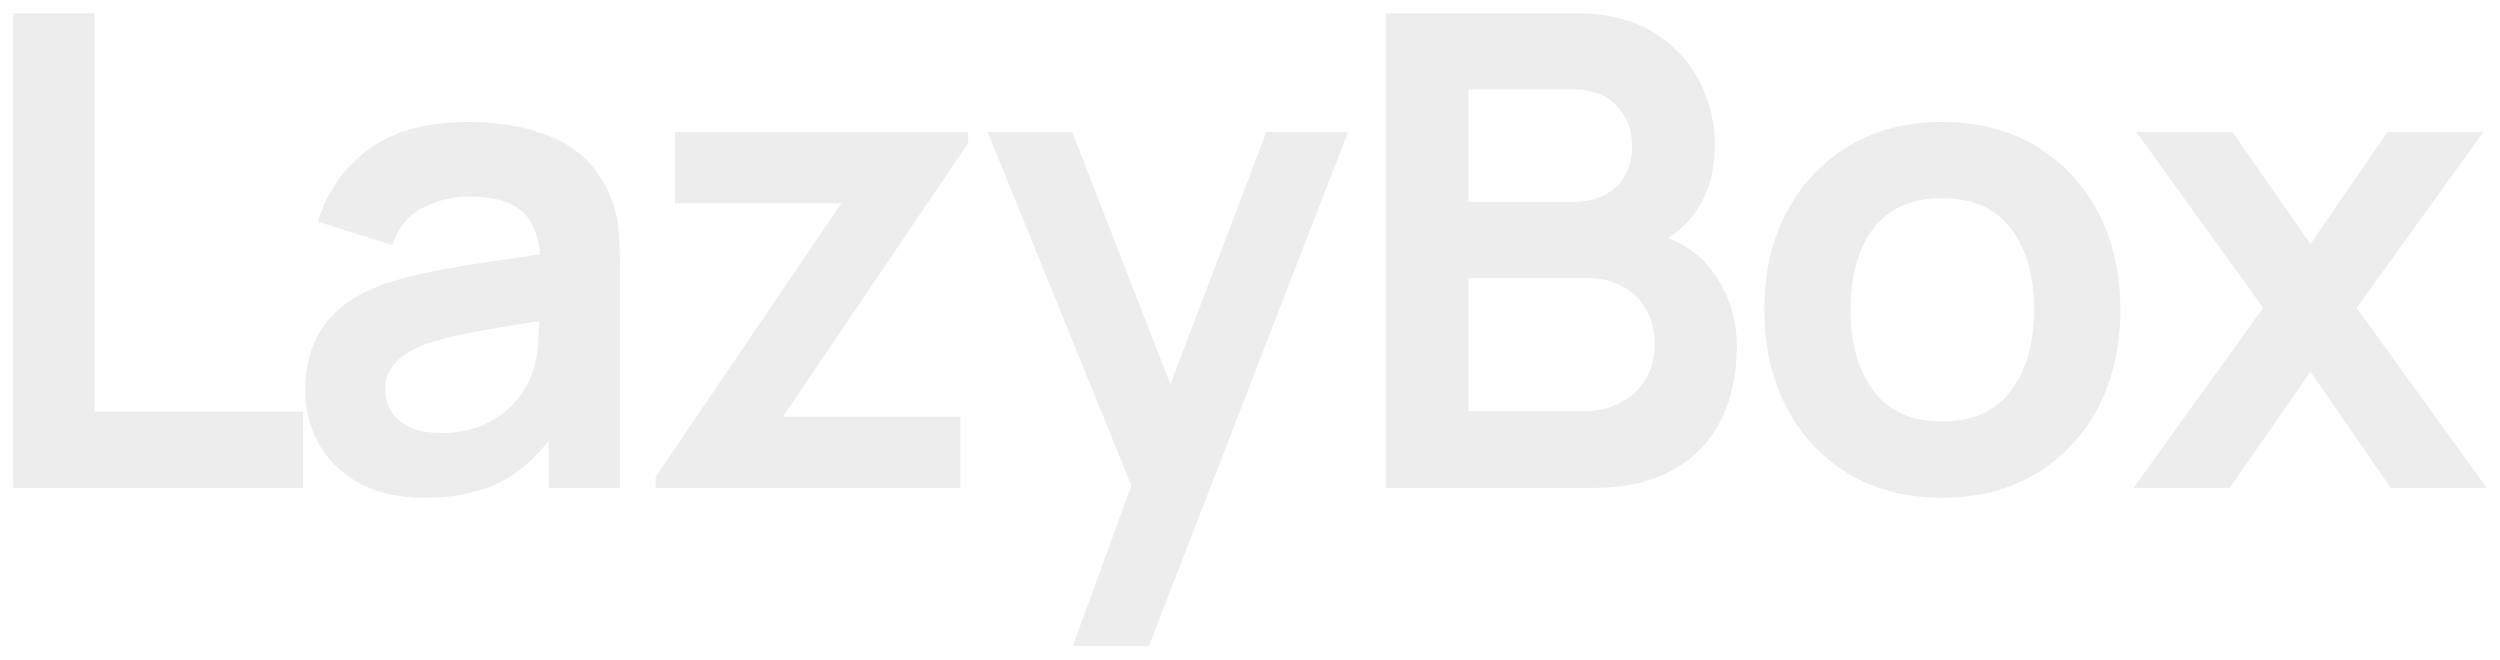
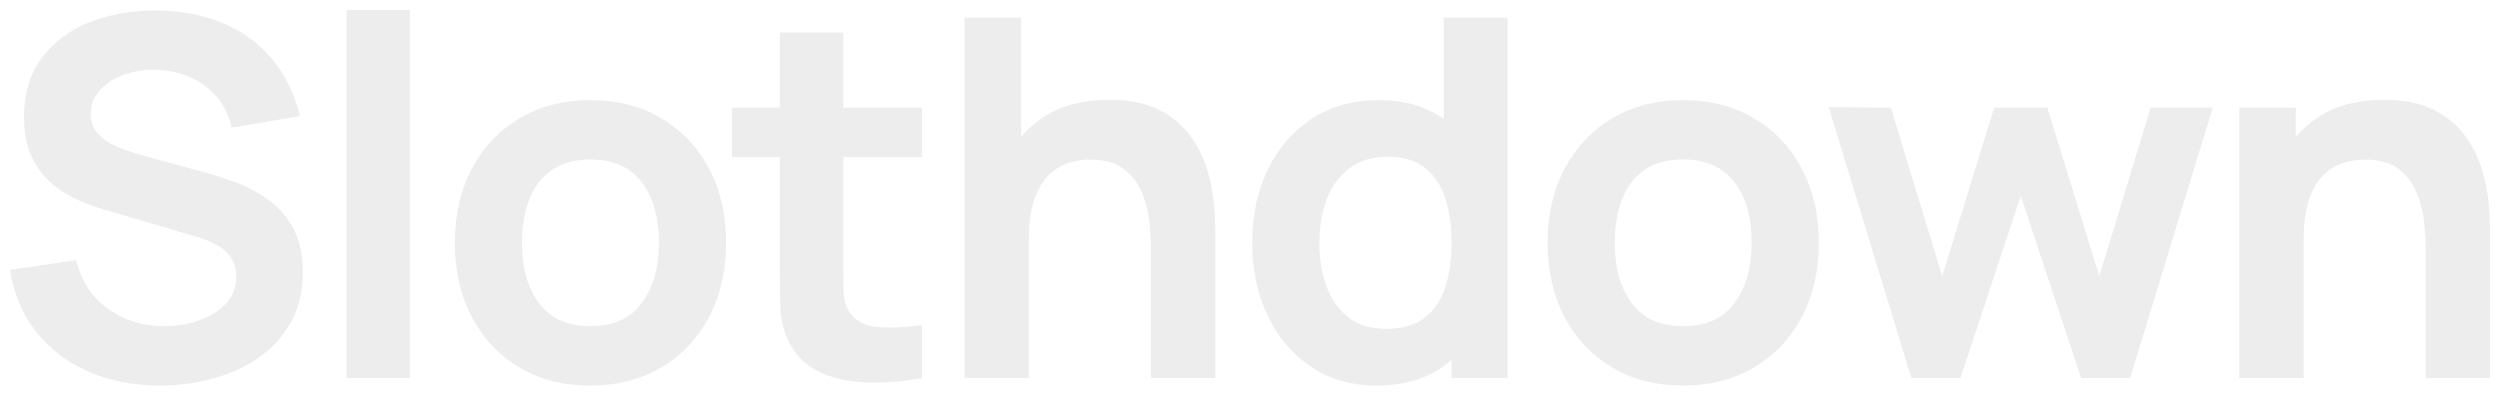
- <svg xmlns="http://www.w3.org/2000/svg" viewBox="0 0 758.36 200" width="758.36" height="200">
-   <path fill="#EDEDED" transform="translate(-12 148)" d="M16 0V-144H40.69V-23.13H103.97V0ZM140.79 3Q129.05 3 120.97 -1.44Q112.89 -5.89 108.74 -13.3Q104.6 -20.72 104.6 -29.64Q104.6 -37.41 107.15 -43.61Q109.69 -49.82 115.05 -54.42Q120.41 -59.01 128.97 -62Q135.43 -64.16 144.05 -65.83Q152.68 -67.49 162.99 -68.97Q173.31 -70.45 184.83 -72.17L175.93 -67.23Q176 -78.09 171.02 -83.24Q166.04 -88.39 154.17 -88.39Q147.16 -88.39 140.43 -85.07Q133.69 -81.75 131 -73.67L108.45 -80.75Q112.49 -94.36 123.77 -102.68Q135.05 -111 154.23 -111Q168.62 -111 179.57 -106.37Q190.53 -101.75 195.95 -91Q198.91 -85.27 199.51 -79.31Q200.11 -73.35 200.11 -66.21V0H178.44V-23.19L181.92 -19.17Q174.5 -7.67 164.86 -2.34Q155.23 3 140.79 3ZM145.76 -16.67Q153.82 -16.67 159.48 -19.52Q165.13 -22.38 168.52 -26.39Q171.9 -30.39 173.05 -33.87Q174.98 -38.43 175.28 -44.35Q175.59 -50.27 175.59 -54.03L183.11 -51.84Q171.91 -50.04 164.17 -48.76Q156.42 -47.47 151.05 -46.34Q145.67 -45.21 141.52 -43.8Q137.4 -42.25 134.58 -40.3Q131.77 -38.35 130.3 -35.82Q128.83 -33.29 128.83 -29.96Q128.83 -26.06 130.78 -23.06Q132.73 -20.05 136.49 -18.36Q140.26 -16.67 145.76 -16.67ZM210.9 0V-3.35L267.23 -86.37H216.74V-108H305.69V-104.6L249.53 -21.63H303.31V0ZM337.42 48 358.25 -9.09 358.62 7.71 311.57 -108H337.23L370.27 -23.13H363.87L396.15 -108H420.93L360.51 48ZM432.4 0V-144H489.6Q504.33 -144 513.74 -138.08Q523.15 -132.15 527.67 -123.03Q532.19 -113.9 532.19 -104.27Q532.19 -92.26 526.58 -84.05Q520.98 -75.85 511.31 -72.99L511.25 -77.96Q524.86 -74.92 531.86 -65.16Q538.87 -55.4 538.87 -42.96Q538.87 -30.14 534 -20.49Q529.14 -10.85 519.46 -5.42Q509.78 0 495.48 0ZM457.44 -23.31H492.52Q498.67 -23.31 503.51 -25.81Q508.35 -28.31 511.12 -32.88Q513.89 -37.44 513.89 -43.72Q513.89 -49.39 511.48 -53.88Q509.07 -58.37 504.39 -61.01Q499.71 -63.65 493.05 -63.65H457.44ZM457.44 -86.76H489.25Q494.32 -86.76 498.34 -88.67Q502.36 -90.57 504.71 -94.36Q507.07 -98.14 507.07 -103.83Q507.07 -111.15 502.37 -116.02Q497.68 -120.89 489.25 -120.89H457.44ZM601.11 3Q584.85 3 572.72 -4.3Q560.59 -11.6 553.9 -24.46Q547.2 -37.31 547.2 -54.03Q547.2 -70.94 554.04 -83.78Q560.88 -96.63 573.01 -103.81Q585.15 -111 601.11 -111Q617.38 -111 629.55 -103.71Q641.72 -96.41 648.45 -83.57Q655.19 -70.73 655.19 -54.03Q655.19 -37.19 648.4 -24.34Q641.62 -11.49 629.44 -4.24Q617.27 3 601.11 3ZM601.11 -20.13Q615.18 -20.13 622.1 -29.61Q629.03 -39.09 629.03 -54.03Q629.03 -69.45 622.01 -78.66Q614.99 -87.87 601.11 -87.87Q591.57 -87.87 585.43 -83.57Q579.3 -79.28 576.33 -71.67Q573.36 -64.07 573.36 -54.03Q573.36 -38.53 580.4 -29.33Q587.45 -20.13 601.11 -20.13ZM659.2 0 698.52 -54.6 660.03 -108H689.15L712.88 -73.97L736.24 -108H765.36L726.87 -54.6L766.36 0H737.21L712.88 -35.23L688.35 0Z" />
+ <svg xmlns="http://www.w3.org/2000/svg" viewBox="0 0 998.64 158" width="998.64" height="158">
+   <path fill="#EDEDED" transform="translate(-3.8 151)" d="M67.74 3Q51.88 3 39.15 -2.56Q26.42 -8.12 18.23 -18.49Q10.04 -28.85 7.8 -43.18L34.2 -47.12Q37.29 -34.48 47.02 -27.59Q56.75 -20.7 69.36 -20.7Q76.65 -20.7 83.26 -22.99Q89.87 -25.28 94.03 -29.7Q98.2 -34.11 98.2 -40.48Q98.2 -43.19 97.34 -45.52Q96.49 -47.86 94.73 -49.78Q92.96 -51.71 90.04 -53.33Q87.11 -54.95 82.98 -56.22L45.72 -67.2Q41.16 -68.51 35.6 -70.82Q30.04 -73.13 25 -77.24Q19.96 -81.35 16.68 -87.92Q13.4 -94.5 13.4 -104.34Q13.4 -118.49 20.57 -127.98Q27.73 -137.48 39.77 -142.2Q51.81 -146.91 66.52 -146.82Q81.34 -146.64 92.99 -141.71Q104.64 -136.78 112.47 -127.42Q120.29 -118.06 123.62 -104.64L96.32 -99.98Q94.74 -107.33 90.27 -112.44Q85.8 -117.56 79.49 -120.25Q73.19 -122.94 66.16 -123.12Q59.27 -123.3 53.33 -121.15Q47.39 -119.01 43.72 -115.02Q40.04 -111.03 40.04 -105.62Q40.04 -100.53 43.12 -97.36Q46.19 -94.19 50.82 -92.29Q55.45 -90.38 60.2 -89.12L85.68 -82.1Q91.1 -80.64 97.77 -78.22Q104.44 -75.8 110.6 -71.49Q116.76 -67.17 120.76 -60.13Q124.76 -53.08 124.76 -42.28Q124.76 -30.91 120.05 -22.38Q115.33 -13.84 107.29 -8.23Q99.25 -2.61 89.02 0.2Q78.78 3 67.74 3ZM142.2 0V-147H167.52V0ZM239.58 3Q223.31 3 211.14 -4.3Q198.97 -11.6 192.24 -24.45Q185.5 -37.31 185.5 -54.02Q185.5 -70.93 192.38 -83.77Q199.26 -96.62 211.44 -103.81Q223.61 -111 239.58 -111Q255.86 -111 268.08 -103.7Q280.29 -96.41 287.07 -83.56Q293.84 -70.72 293.84 -54.02Q293.84 -37.19 287.02 -24.34Q280.19 -11.49 267.97 -4.25Q255.75 3 239.58 3ZM239.58 -20.7Q253.41 -20.7 260.21 -30.02Q267.02 -39.34 267.02 -54.02Q267.02 -69.19 260.12 -78.24Q253.22 -87.3 239.58 -87.3Q230.2 -87.3 224.18 -83.08Q218.15 -78.86 215.24 -71.38Q212.32 -63.9 212.32 -54.02Q212.32 -38.77 219.24 -29.74Q226.16 -20.7 239.58 -20.7ZM372.1 0Q361.21 2.07 350.75 1.8Q340.28 1.53 332.05 -2Q323.83 -5.53 319.56 -13.32Q315.72 -20.51 315.51 -27.94Q315.3 -35.37 315.3 -44.8V-138H340.62V-46.24Q340.62 -39.87 340.77 -34.9Q340.92 -29.92 342.82 -26.84Q346.42 -20.99 354.31 -20.38Q362.2 -19.76 372.1 -21.14ZM296.2 -88.26V-108H372.1V-88.26ZM463.56 0V-51.62Q463.56 -56.11 462.96 -62.13Q462.37 -68.15 460.02 -73.92Q457.67 -79.7 452.74 -83.48Q447.81 -87.26 439.14 -87.26Q435 -87.26 430.71 -85.92Q426.41 -84.59 422.83 -81.15Q419.25 -77.72 417.03 -71.45Q414.8 -65.18 414.8 -55.22L399.98 -61.86Q399.98 -75.23 405.27 -86.44Q410.56 -97.66 420.97 -104.39Q431.38 -111.12 446.88 -111.12Q459.13 -111.12 467.02 -107.02Q474.9 -102.92 479.44 -96.54Q483.98 -90.17 486.06 -83.1Q488.14 -76.04 488.69 -69.92Q489.24 -63.81 489.24 -60.42V0ZM389.12 0V-144H411.68V-68.9H414.8V0ZM553.52 3Q538.58 3 527.46 -4.5Q516.33 -12.01 510.17 -24.91Q504 -37.82 504 -54.02Q504 -70.46 510.25 -83.32Q516.49 -96.17 527.86 -103.59Q539.22 -111 554.62 -111Q569.99 -111 580.48 -103.51Q590.96 -96.03 596.35 -83.13Q601.74 -70.24 601.74 -54.02Q601.74 -37.83 596.31 -24.92Q590.88 -12.02 580.16 -4.51Q569.44 3 553.52 3ZM557.48 -19.62Q566.94 -19.62 572.7 -23.95Q578.46 -28.28 581.05 -36.05Q583.64 -43.81 583.64 -54.02Q583.64 -64.25 581.04 -72Q578.45 -79.76 572.87 -84.07Q567.29 -88.38 558.38 -88.38Q548.9 -88.38 542.79 -83.74Q536.68 -79.1 533.75 -71.3Q530.82 -63.5 530.82 -54.02Q530.82 -44.44 533.68 -36.63Q536.54 -28.82 542.43 -24.22Q548.31 -19.62 557.48 -19.62ZM583.64 0V-75.1H580.52V-144H606.02V0ZM676.08 3Q659.81 3 647.64 -4.3Q635.47 -11.6 628.74 -24.45Q622 -37.31 622 -54.02Q622 -70.93 628.88 -83.77Q635.76 -96.62 647.94 -103.81Q660.11 -111 676.08 -111Q692.36 -111 704.58 -103.7Q716.79 -96.41 723.57 -83.56Q730.34 -70.72 730.34 -54.02Q730.34 -37.19 723.52 -24.34Q716.69 -11.49 704.47 -4.25Q692.25 3 676.08 3ZM676.08 -20.7Q689.91 -20.7 696.71 -30.02Q703.52 -39.34 703.52 -54.02Q703.52 -69.19 696.62 -78.24Q689.72 -87.3 676.08 -87.3Q666.7 -87.3 660.68 -83.08Q654.65 -78.86 651.74 -71.38Q648.82 -63.9 648.82 -54.02Q648.82 -38.77 655.74 -29.74Q662.66 -20.7 676.08 -20.7ZM767.3 0 734.3 -108.18 759.12 -108 779.62 -40.68 800.39 -108H821.61L842.38 -40.68L862.9 -108H887.7L854.7 0H835.1L811 -72.74L786.9 0ZM972.76 0V-51.62Q972.76 -56.11 972.16 -62.13Q971.57 -68.15 969.22 -73.92Q966.87 -79.7 961.94 -83.48Q957.01 -87.26 948.34 -87.26Q944.2 -87.26 939.91 -85.92Q935.61 -84.59 932.03 -81.15Q928.45 -77.72 926.23 -71.45Q924 -65.18 924 -55.22L909.18 -61.86Q909.18 -75.23 914.47 -86.44Q919.76 -97.66 930.17 -104.39Q940.58 -111.12 956.08 -111.12Q968.33 -111.12 976.22 -107.02Q984.1 -102.92 988.64 -96.54Q993.18 -90.17 995.26 -83.1Q997.34 -76.04 997.89 -69.92Q998.44 -63.81 998.44 -60.42V0ZM898.32 0V-108H920.88V-73.58H924V0Z" />
</svg>
